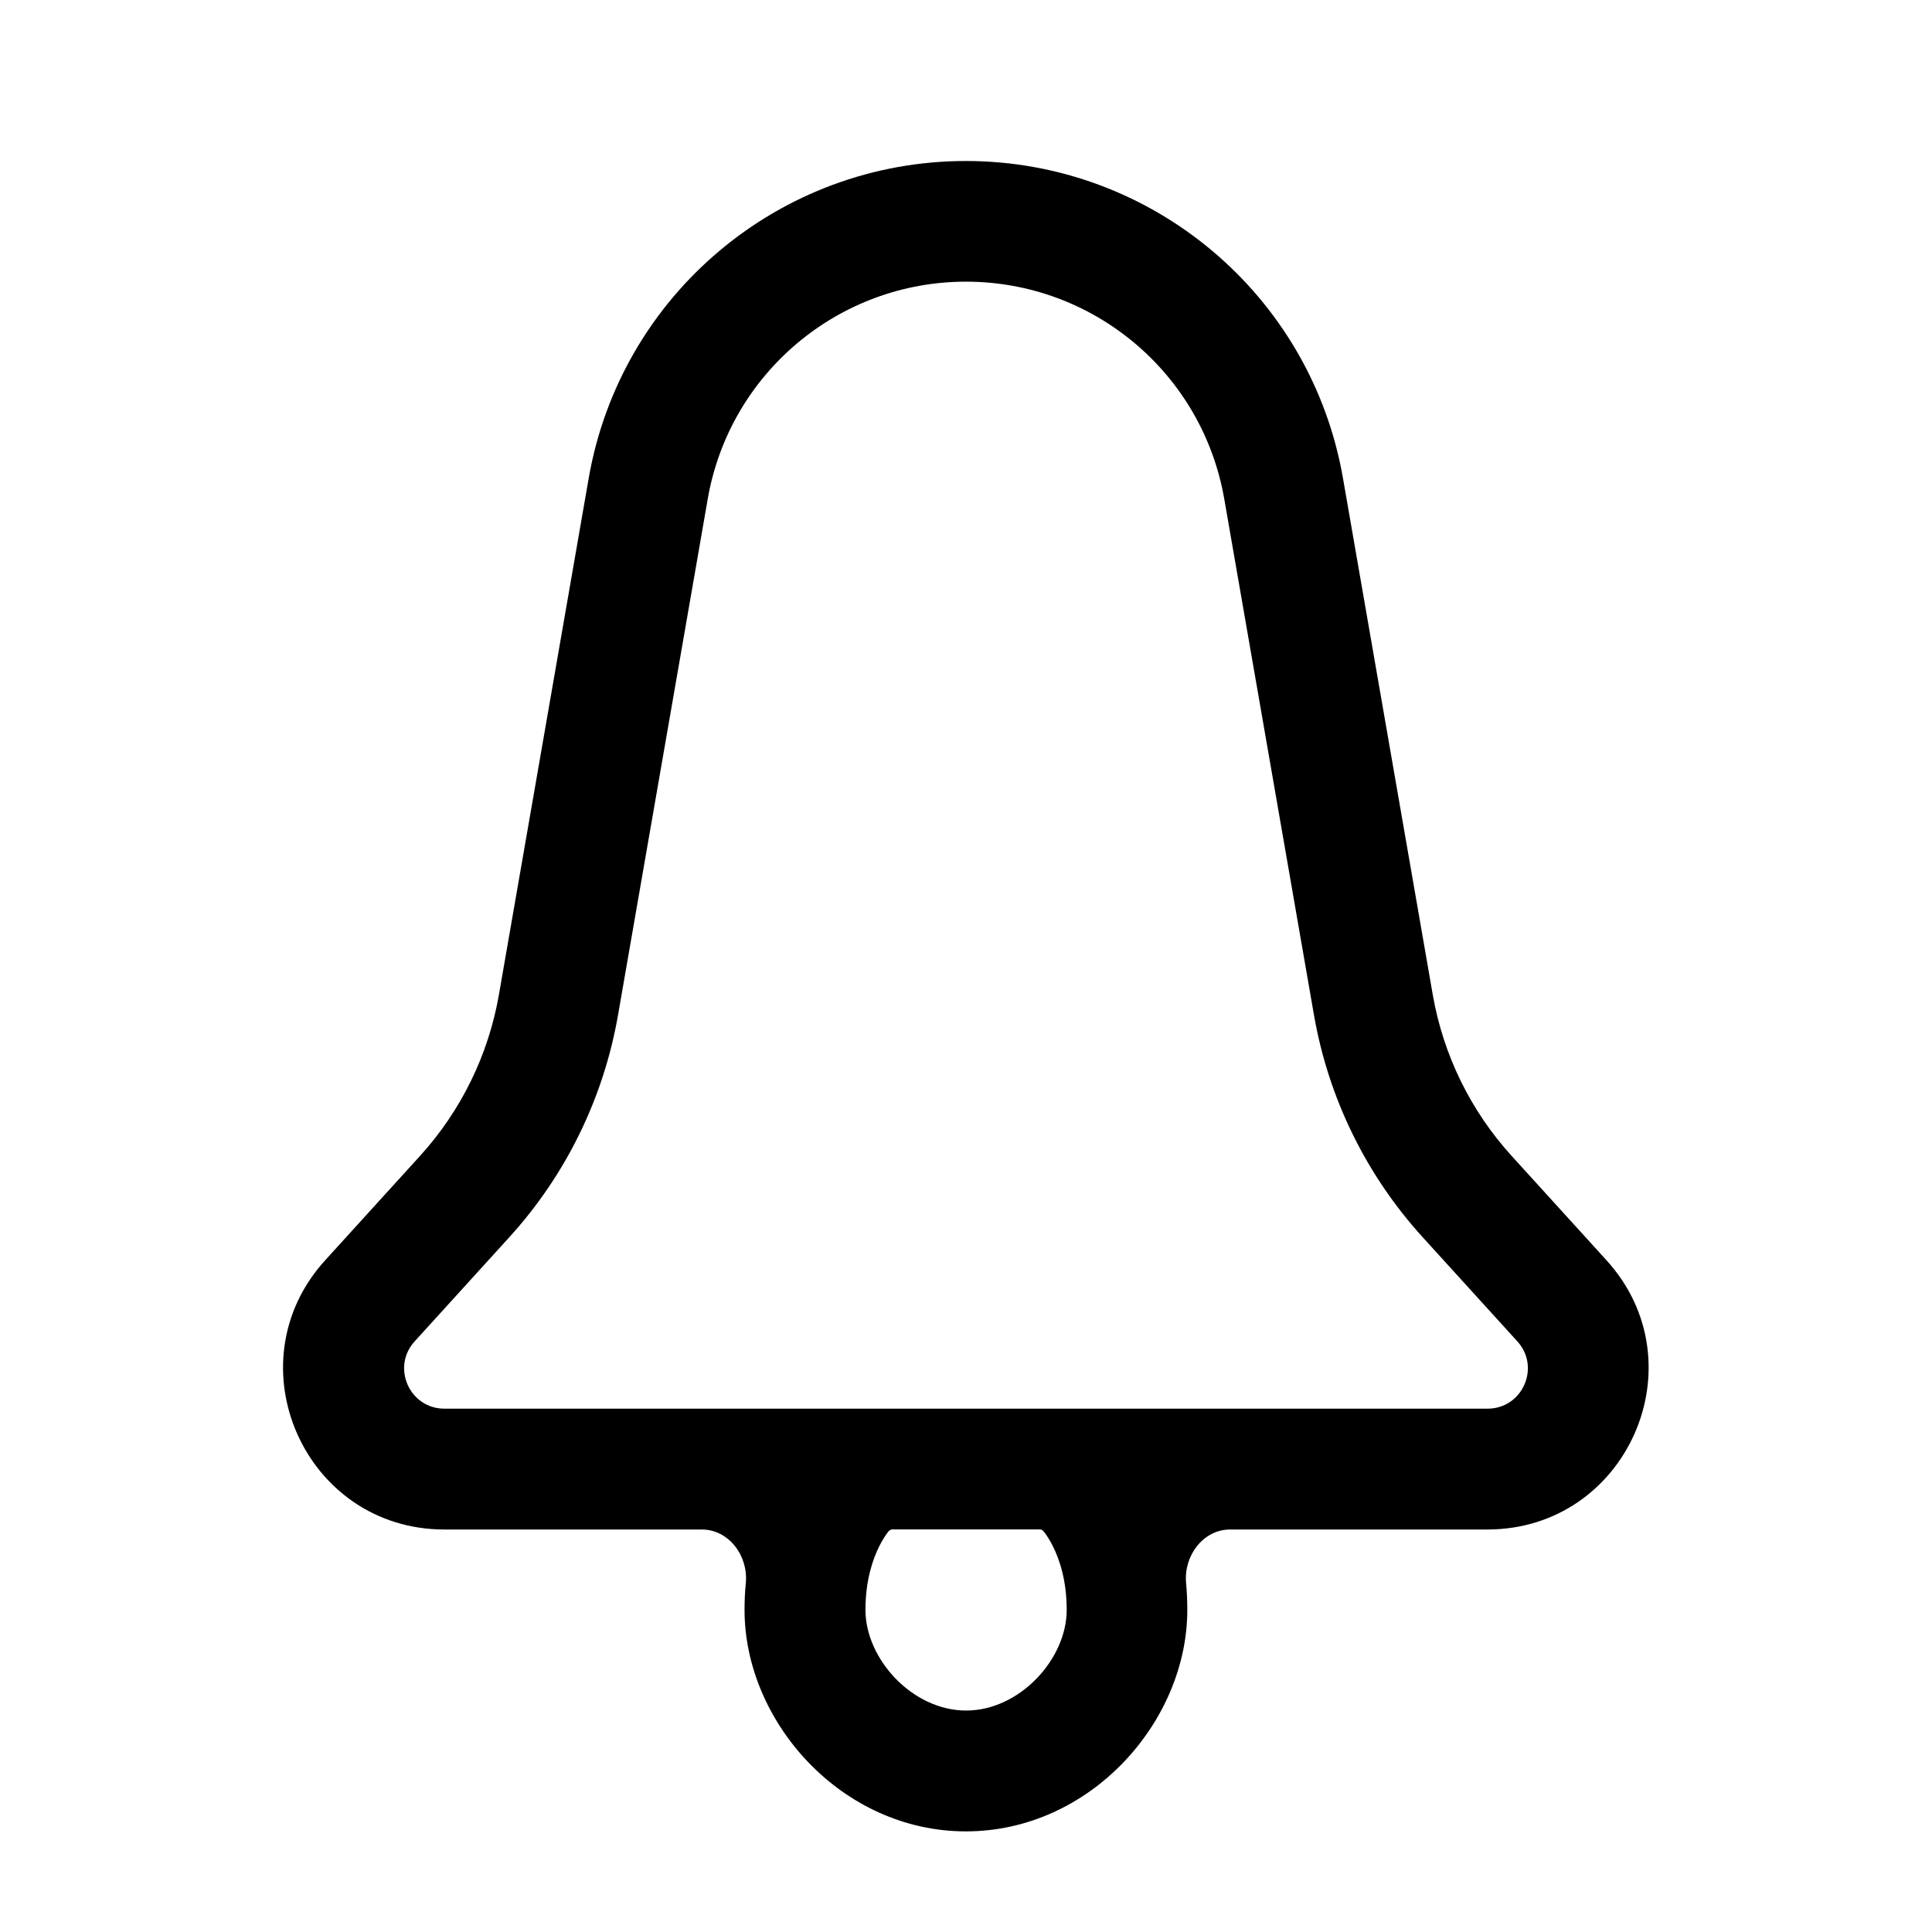
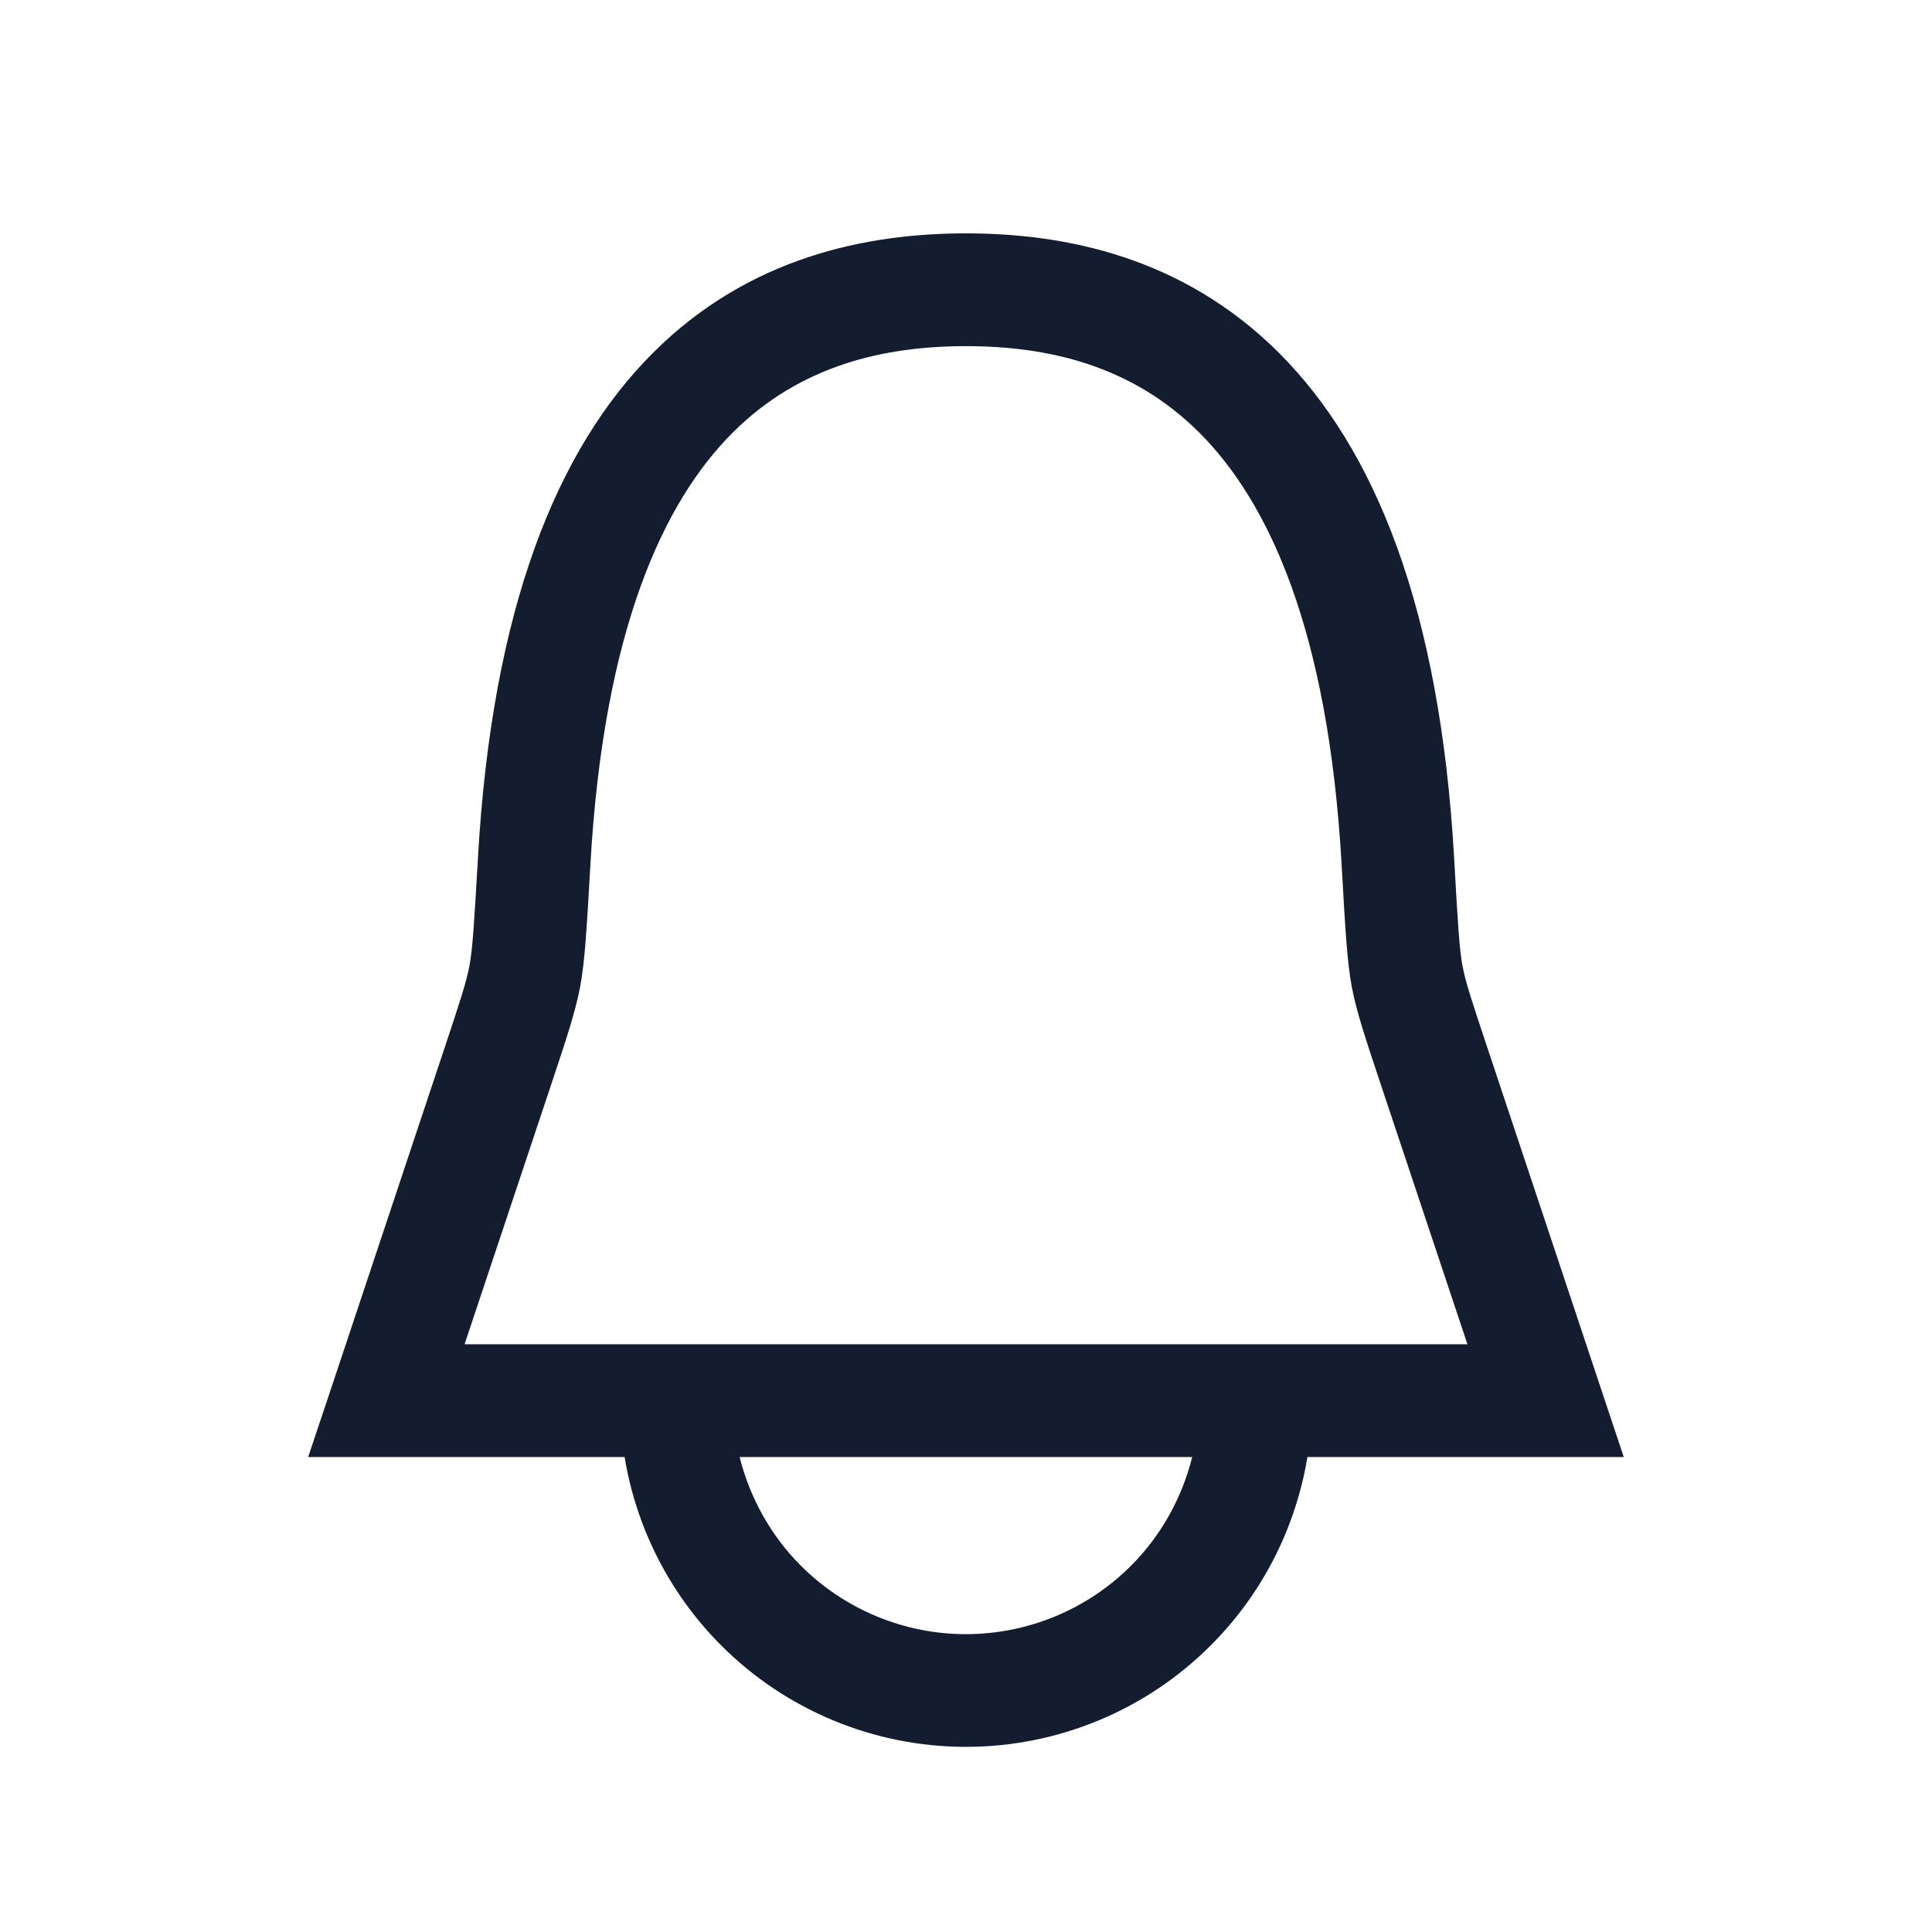
- <svg xmlns="http://www.w3.org/2000/svg" fill="none" height="24" viewBox="0 0 24 24" width="24">
-   <path clip-rule="evenodd" d="m15.281 19c-.336 0-.578.328-.547.663.01.107.015.22.015.337 0 1.389-1.206 2.75-2.75 2.75-1.544 0-2.75-1.361-2.75-2.75 0-.117.005-.23.016-.337.031-.335-.21-.663-.547-.663h-3.198c-1.736 0-2.648-2.061-1.48-3.345l1.177-1.295c.511-.562.851-1.257.981-2.005l1.115-6.414c.396-2.278 2.373-3.941 4.685-3.941 2.312 0 4.289 1.663 4.685 3.941l1.115 6.414c.13.748.47 1.444.981 2.005l1.177 1.295c1.168 1.285.256 3.345-1.48 3.345zm-4.249.028-.001.001.008-.008.003-.003c.001-.001.002-.002.002-.002 0-0 0 0 0 0l-.002.002c.011-.011.027-.019.043-.019h1.832c.016 0 .031.007.042.018.003.003.01.012.02.025.023.031.061.086.101.167.079.158.171.419.171.79 0 .611-.585 1.25-1.25 1.25s-1.25-.639-1.25-1.25c0-.37.092-.631.171-.79.04-.08.078-.136.101-.167.01-.014.017-.022.02-.025l-.003.003-.002.002-.003.003zm-5.881-2.365 1.177-1.295c.702-.772 1.17-1.729 1.349-2.757l1.115-6.414c.271-1.559 1.625-2.698 3.208-2.698 1.583 0 2.936 1.138 3.208 2.698l1.115 6.414c.179 1.028.647 1.985 1.349 2.757l1.177 1.295c.292.321.064.836-.37.836h-12.958c-.434 0-.662-.515-.37-.836z" fill="#000" fill-rule="evenodd" />
+ <svg xmlns="http://www.w3.org/2000/svg" width="24" height="24" viewBox="0 0 24 24" fill="none">
+   <path d="M12 2.899C13.23 2.899 14.696 3.19 15.892 4.388C17.077 5.575 17.887 7.546 18.064 10.662C18.109 11.47 18.129 11.797 18.168 12C18.207 12.204 18.282 12.431 18.475 13.01L19.864 17.179L20.171 18.1H16.241C16.096 18.98 15.68 19.801 15.04 20.44C14.234 21.247 13.139 21.7 11.999 21.7C10.859 21.7 9.765 21.247 8.959 20.44C8.32 19.801 7.904 18.98 7.759 18.1H3.828L4.136 17.179L5.525 13.01C5.718 12.431 5.792 12.204 5.831 12C5.87 11.797 5.891 11.47 5.937 10.662C6.113 7.547 6.922 5.575 8.107 4.388C9.303 3.19 10.77 2.899 12 2.899ZM9.188 18.1C9.315 18.606 9.574 19.075 9.949 19.45C10.493 19.994 11.23 20.3 11.999 20.3C12.768 20.3 13.506 19.994 14.05 19.45C14.425 19.075 14.683 18.606 14.81 18.1H9.188ZM12 4.3C10.982 4.3 9.938 4.537 9.099 5.377C8.249 6.228 7.5 7.808 7.334 10.741C7.291 11.492 7.267 11.944 7.206 12.263C7.145 12.58 7.033 12.913 6.854 13.452L5.771 16.699H18.229L17.146 13.452C16.967 12.913 16.854 12.58 16.793 12.263C16.732 11.944 16.709 11.491 16.666 10.741C16.5 7.808 15.751 6.228 14.901 5.377C14.062 4.537 13.017 4.3 12 4.3Z" fill="#131D2F" />
</svg>
